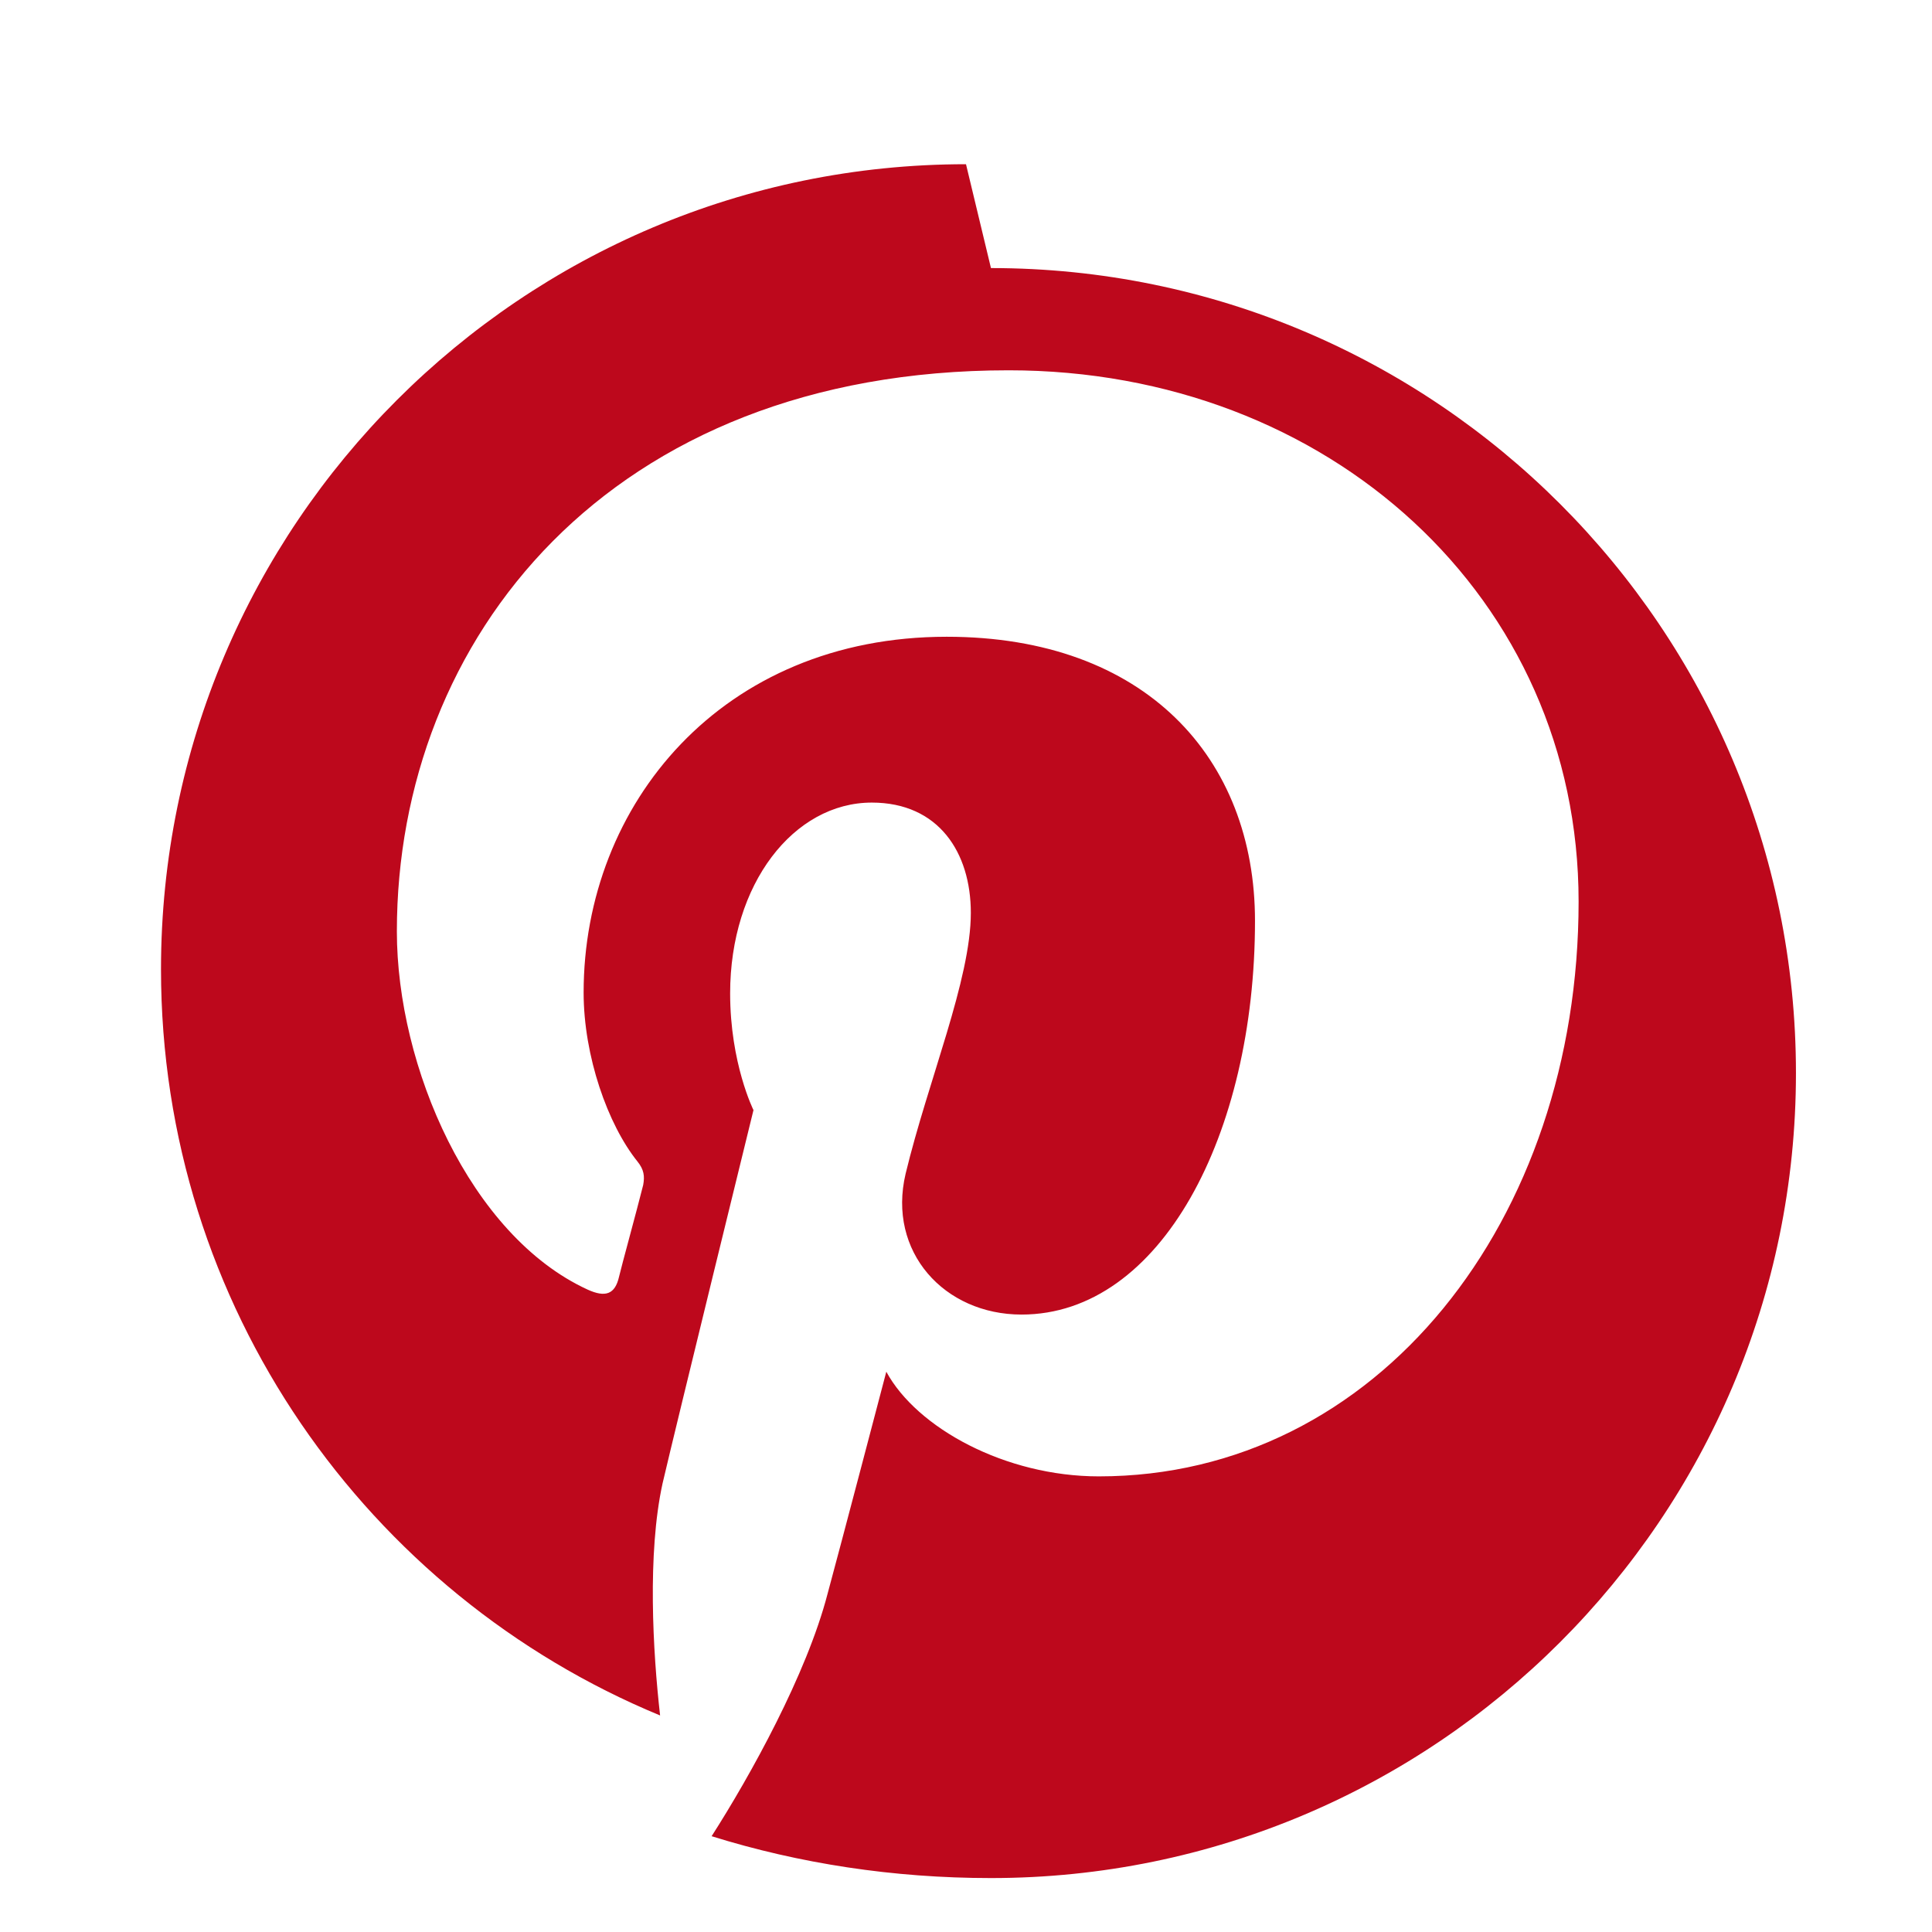
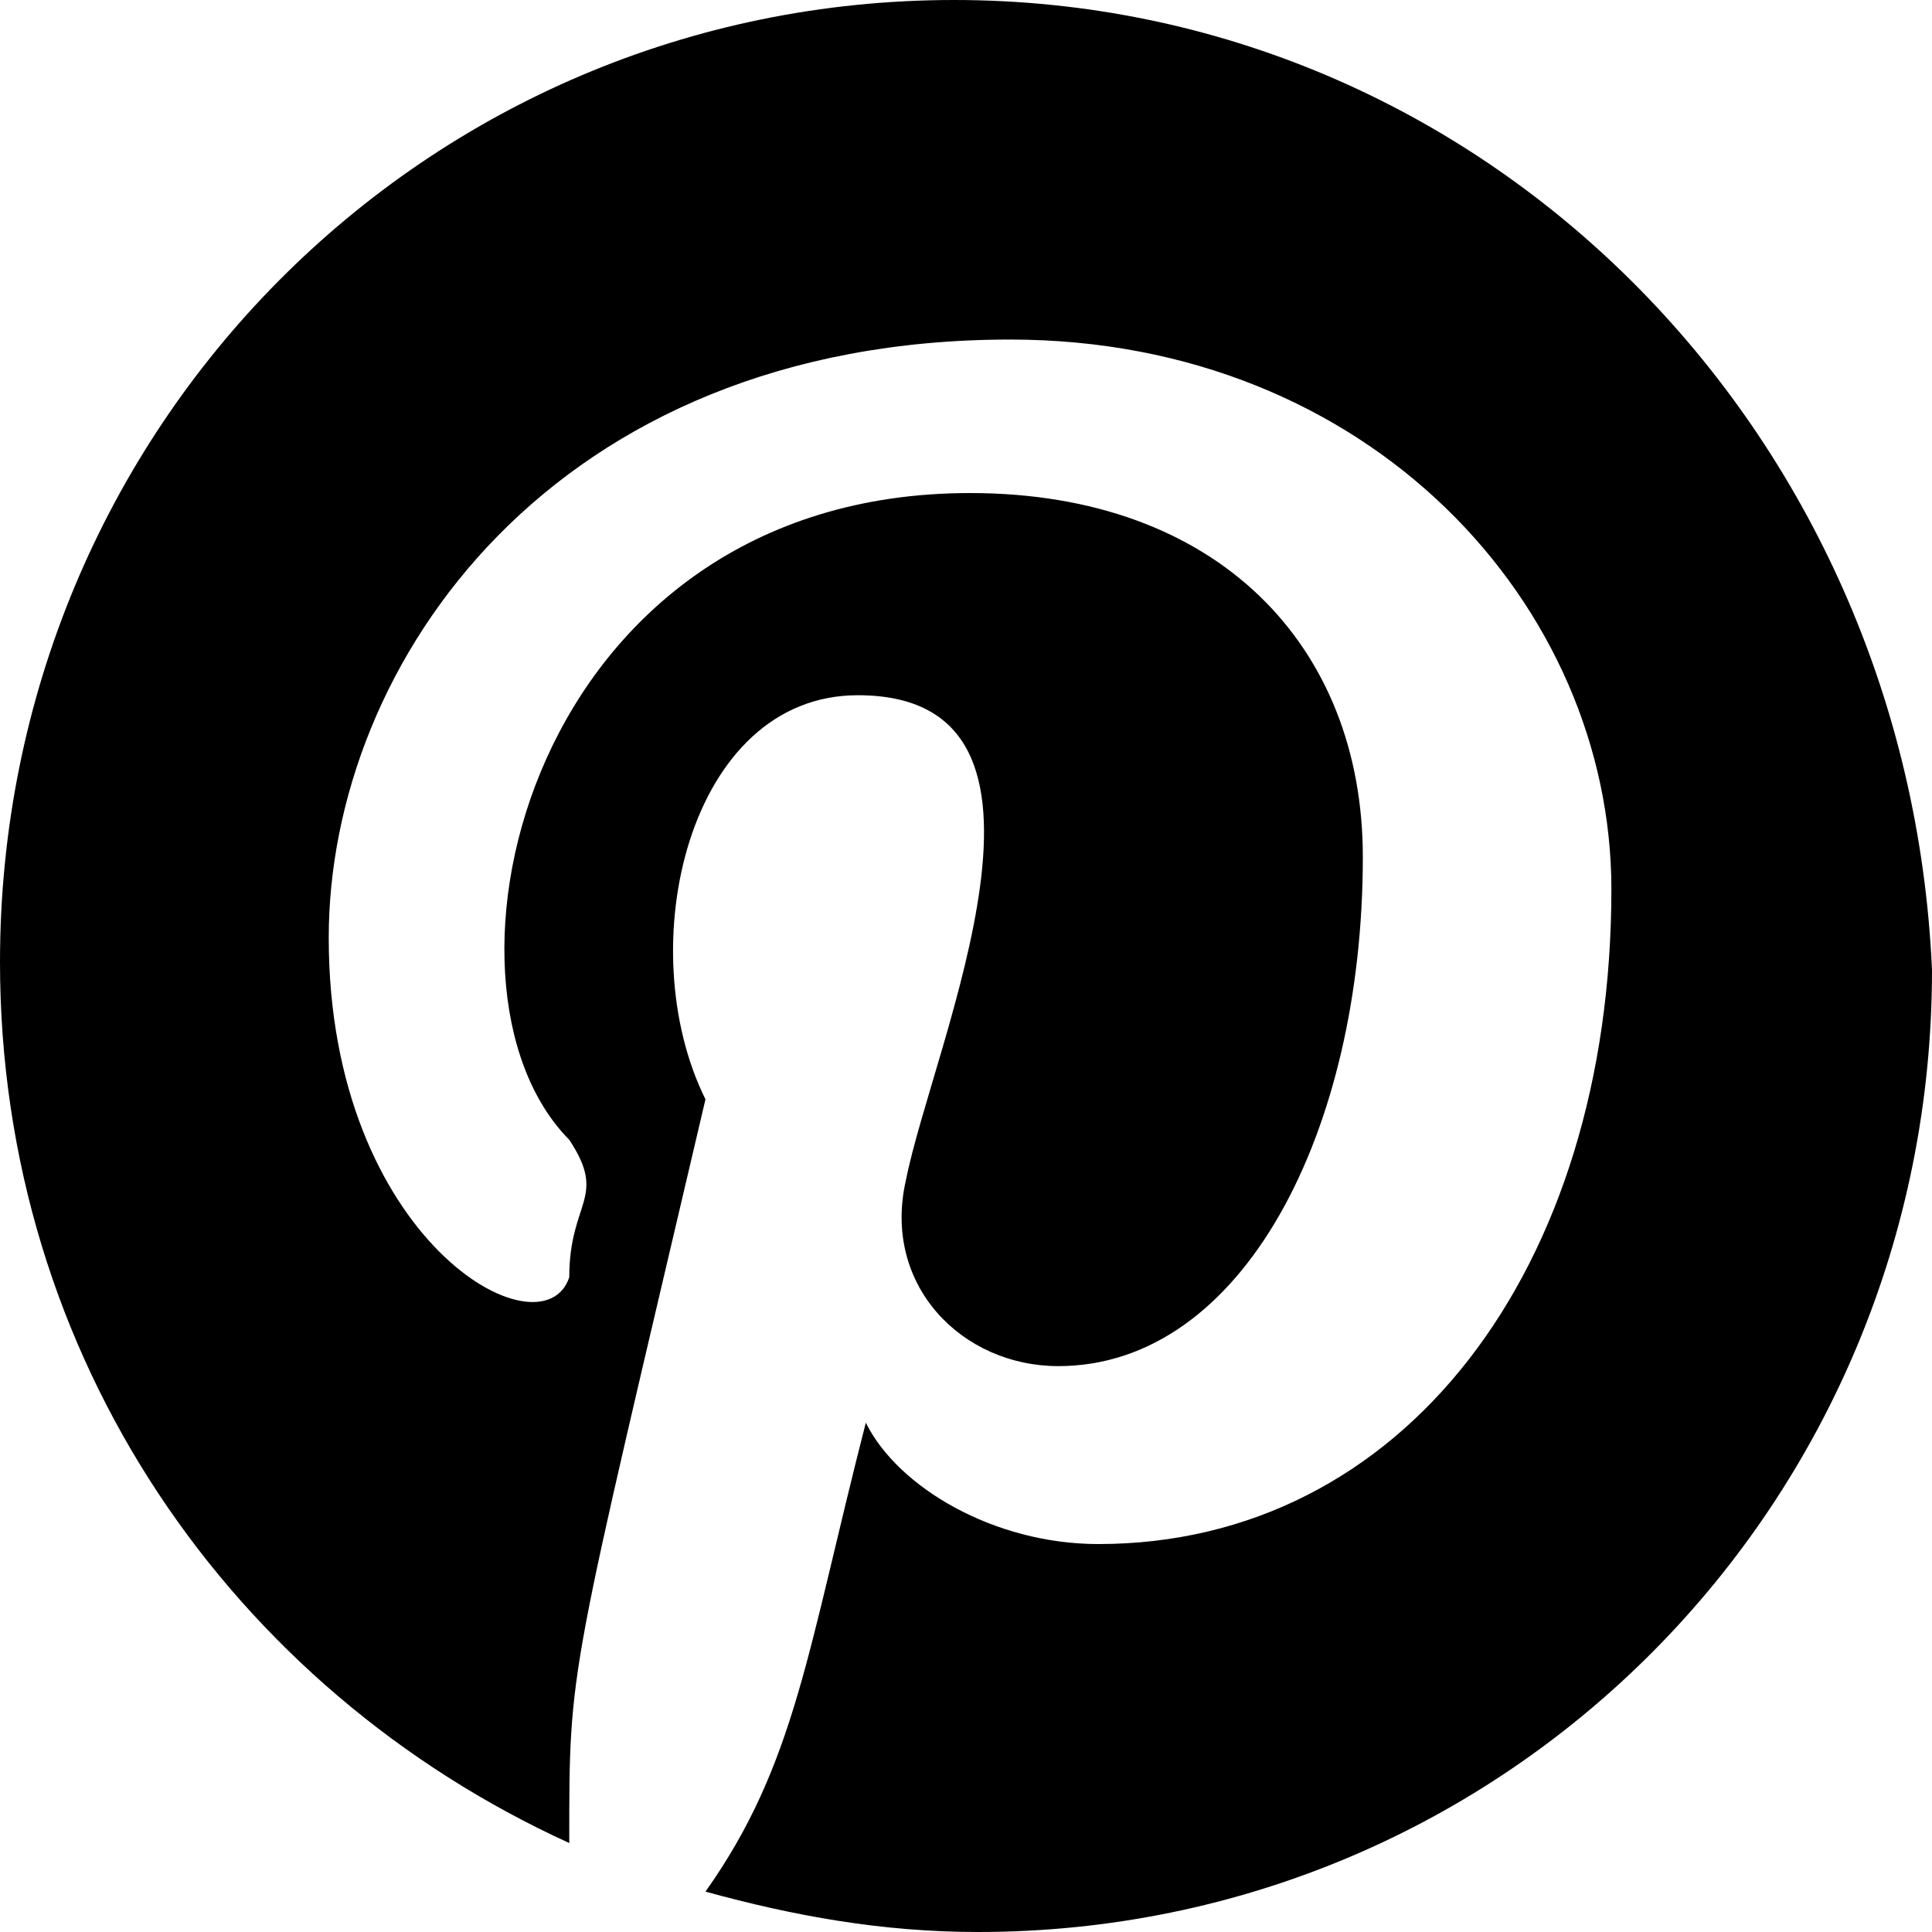
- <svg xmlns="http://www.w3.org/2000/svg" width="32" height="32" viewBox="0 0 24 24" fill="none">
-   <path fill="#BD081C" d="M12 2.04c-5.52 0-10 4.48-10 10 0 4.19 2.57 7.77 6.2 9.27-.09-.79-.16-2.01.03-2.88.17-.73 1.13-4.64 1.13-4.64s-.29-.58-.29-1.45c0-1.36.79-2.37 1.76-2.37.83 0 1.23.62 1.23 1.37 0 .83-.53 2.08-.81 3.24-.23.97.48 1.75 1.44 1.75 1.73 0 2.9-2.24 2.9-4.89 0-2.02-1.36-3.53-3.83-3.53-2.79 0-4.51 2.08-4.51 4.42 0 .79.3 1.64.67 2.1.08.1.09.18.07.29-.08.32-.27 1.01-.3 1.14-.05.22-.17.26-.39.16-1.46-.67-2.37-2.77-2.37-4.45 0-3.63 2.63-6.97 7.6-6.97 3.98 0 7.08 2.83 7.08 6.6 0 3.96-2.5 7.14-5.96 7.14-1.16 0-2.26-.6-2.64-1.3 0 0-.58 2.21-.73 2.76-.26 1-.96 2.26-1.44 3.01 1.09.34 2.26.52 3.47.52 5.52 0 10-4.48 10-10s-4.48-10-10-10z" />
+ <svg xmlns="http://www.w3.org/2000/svg" width="800px" height="800px" viewBox="0 0 20 20" version="1.1">
+   <defs>
+ 
+ </defs>
+   <g id="Page-1" stroke="none" stroke-width="1" fill="none" fill-rule="evenodd">
+     <g id="Dribbble-Light-Preview" transform="translate(-220, -7399)" fill="#000000">
+       <g id="icons" transform="translate(56, 160)">
+         <path d="M173.876,7239 C168.399,7239 164,7243.435 164,7248.959 C164,7253.059 166.407,7256.489 169.893,7258.079 C169.893,7256.212 169.88,7256.453 171.303,7250.38 C170.521,7248.802 171.129,7246.197 172.88,7246.197 C175.31,7246.197 173.659,7249.8 173.378,7251.217 C173.129,7252.305 173.959,7253.142 174.955,7253.142 C176.864,7253.142 178.108,7250.715 178.108,7247.871 C178.108,7245.695 176.615,7244.104 174.042,7244.104 C169.467,7244.104 168.307,7249.2 169.893,7250.799 C170.292,7251.403 169.893,7251.431 169.893,7252.222 C169.616,7253.058 167.403,7251.843 167.403,7248.708 C167.403,7245.862 169.727,7242.515 174.457,7242.515 C178.191,7242.515 180.681,7245.276 180.681,7248.205 C180.681,7252.138 178.523,7254.984 175.37,7254.984 C174.291,7254.984 173.295,7254.398 172.963,7253.728 C172.36,7256.074 172.238,7257.263 171.303,7258.582 C172.216,7258.833 173.129,7259 174.125,7259 C179.602,7259 184,7254.565 184,7249.042 C183.752,7243.435 179.353,7239 173.876,7239" id="pinterest-[#180]">
+ 
+ </path>
+       </g>
+     </g>
+   </g>
</svg>
